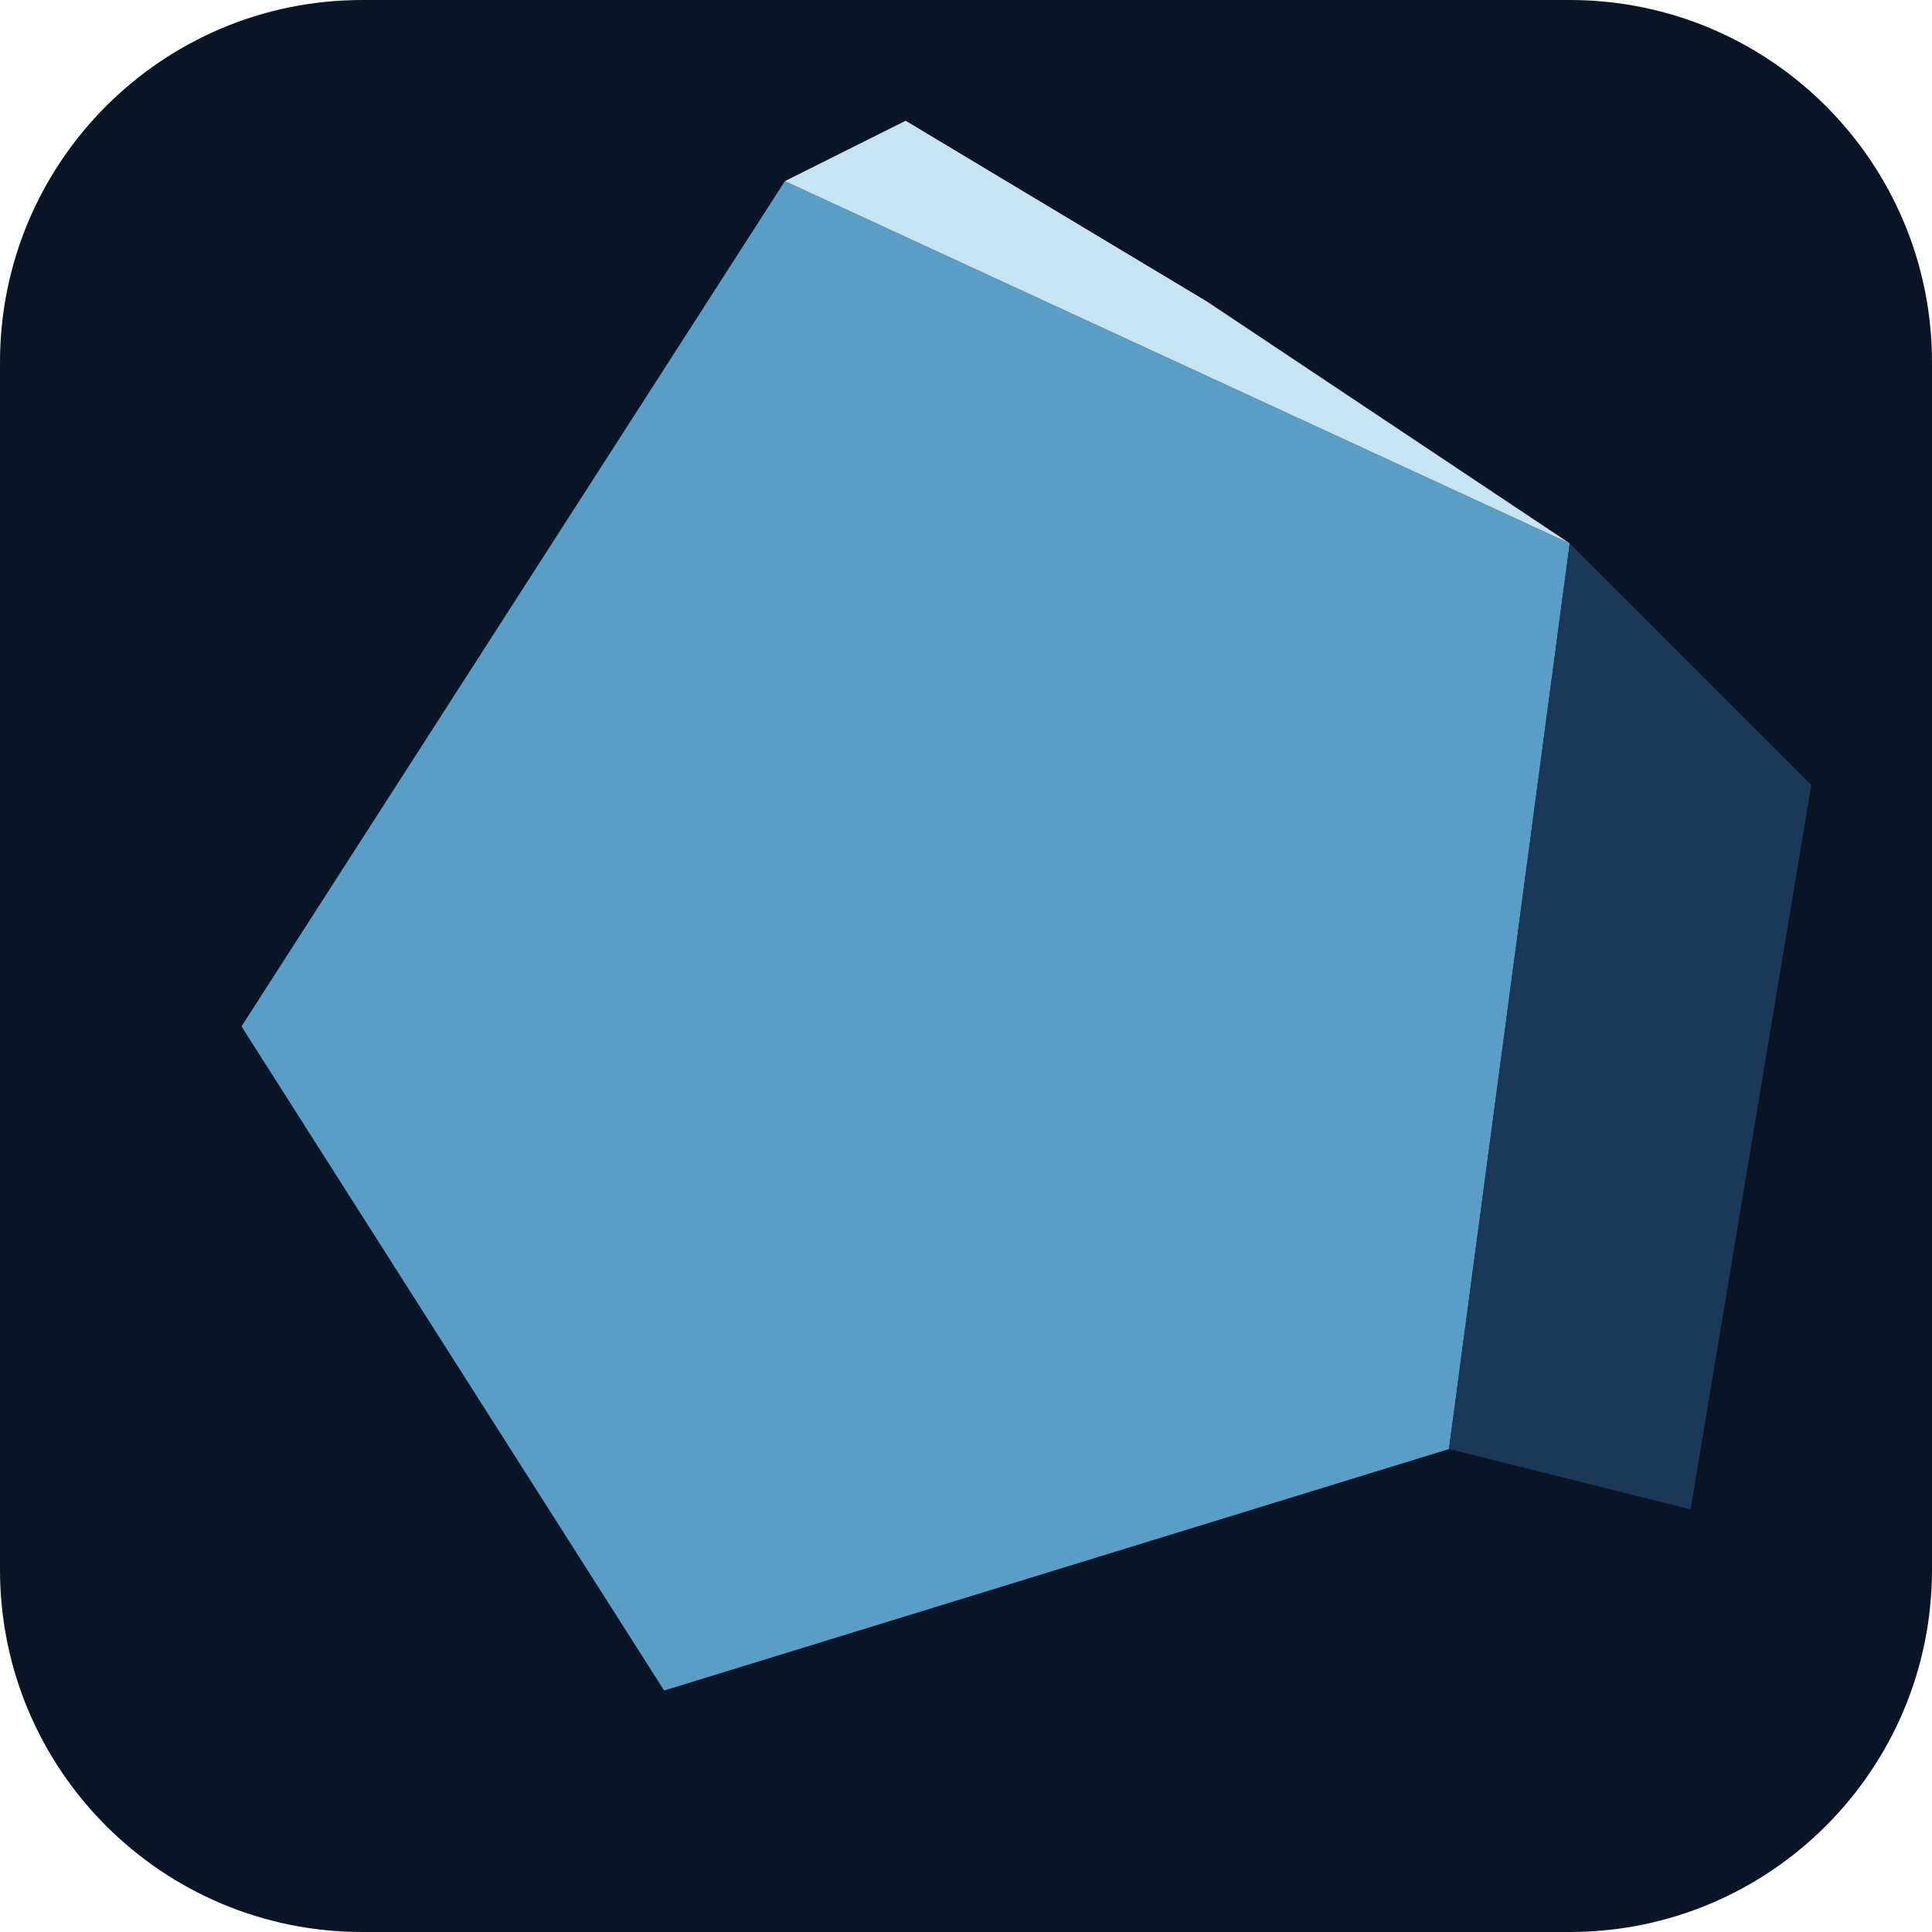
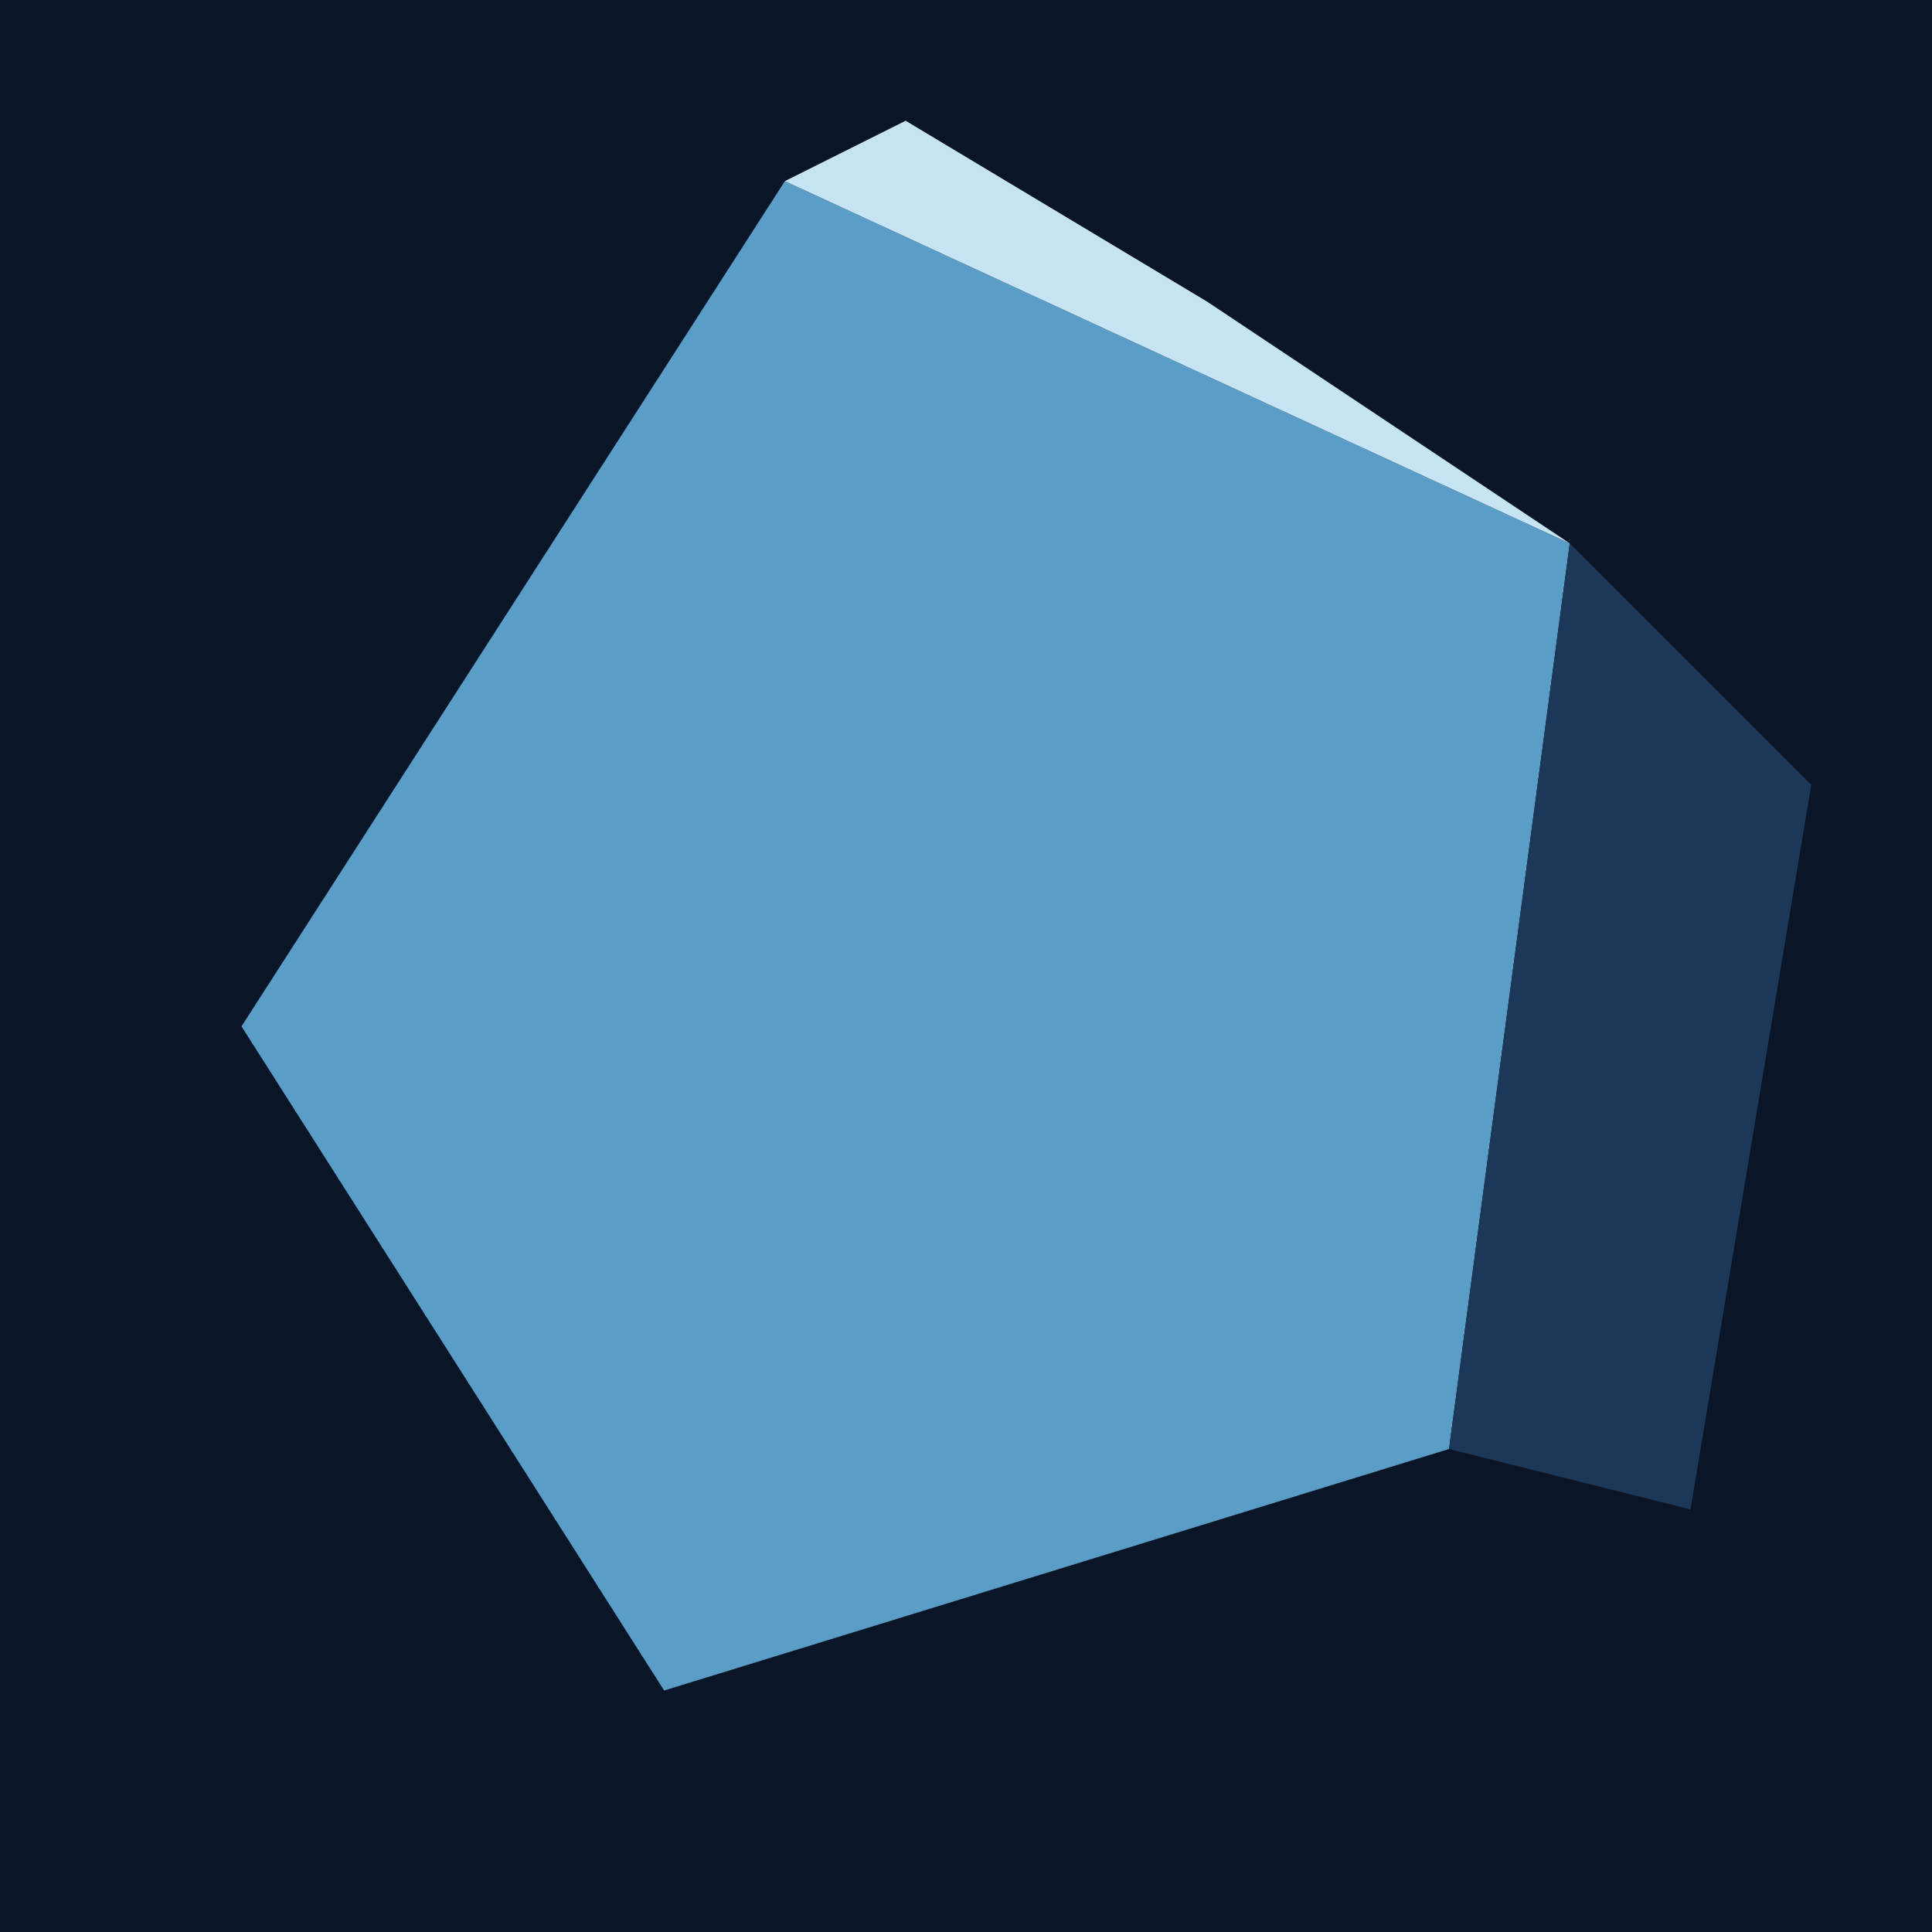
<svg xmlns="http://www.w3.org/2000/svg" viewBox="0 0 32 32">
-   <rect width="32" height="32" rx="6" fill="#0B1528" />
+   <rect width="32" height="32" fill="#0B1528" />
  <polygon points="13,3 26,9 24,24 11,28 4,17" fill="#5A9EC8" />
  <polygon points="26,9 30,13 28,25 24,24" fill="#1C3858" />
  <polygon points="13,3 26,9 20,5 15,2" fill="#D0EEFF" opacity="0.95" />
</svg>
